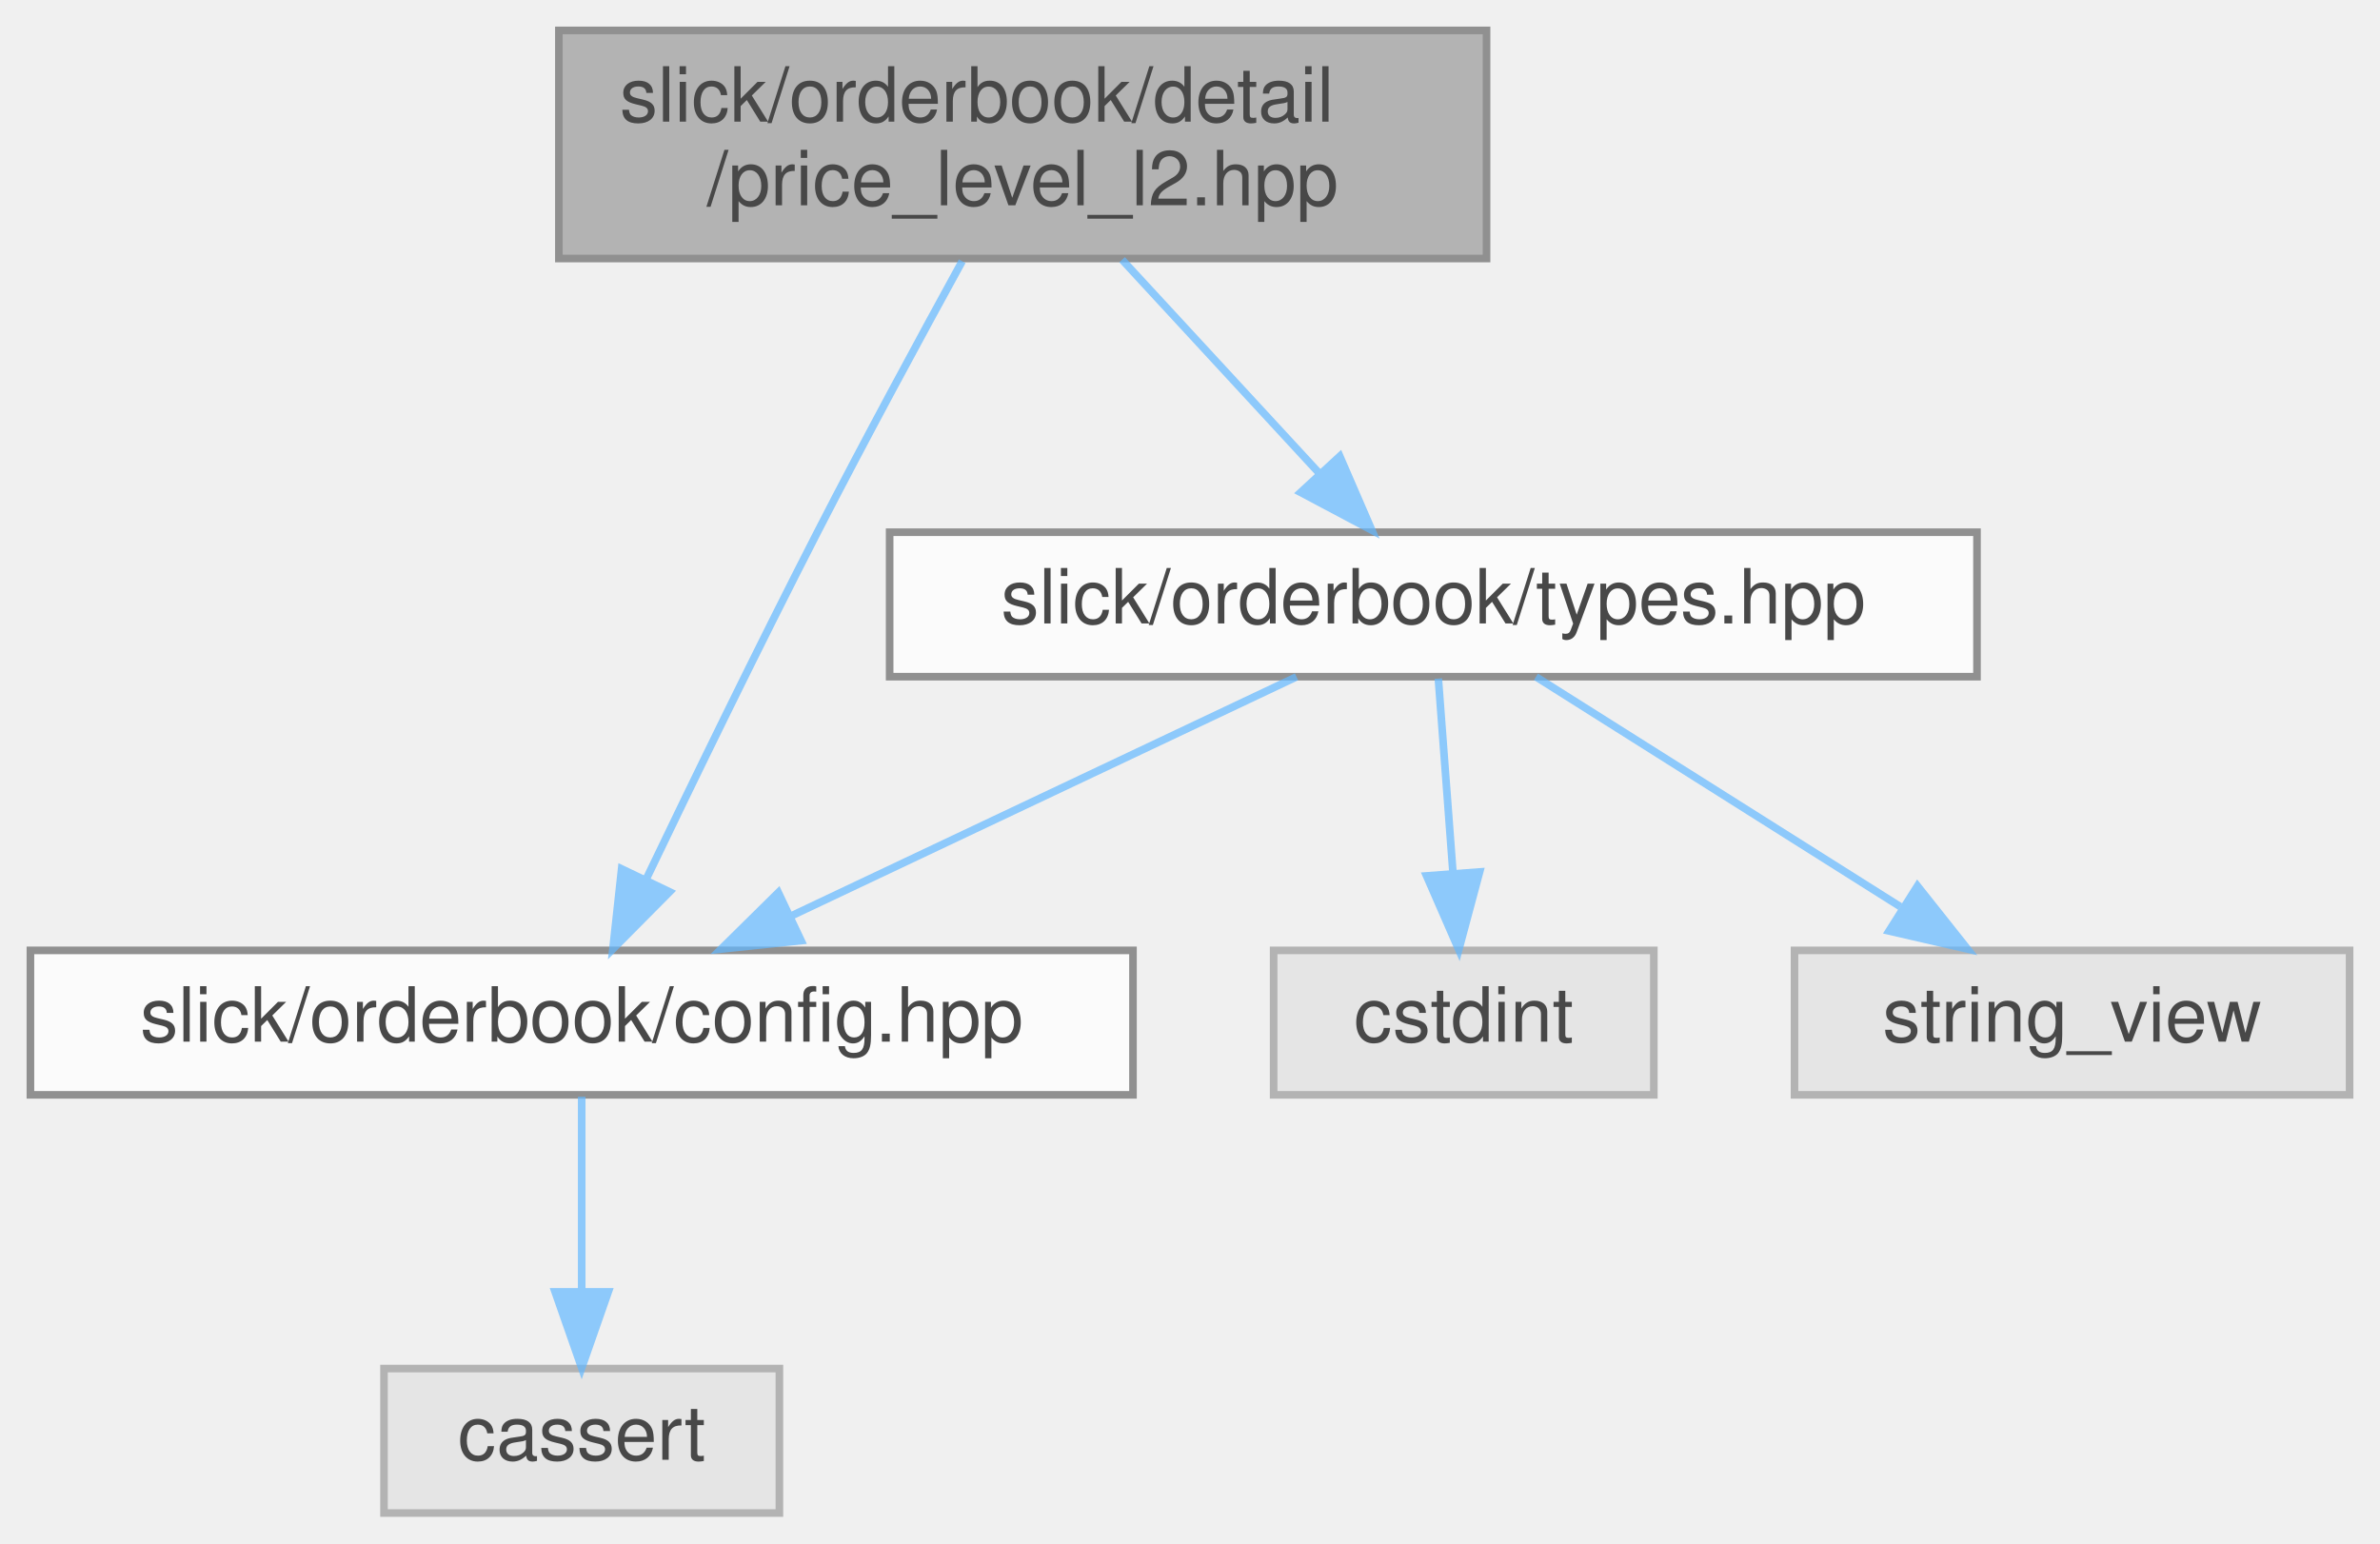
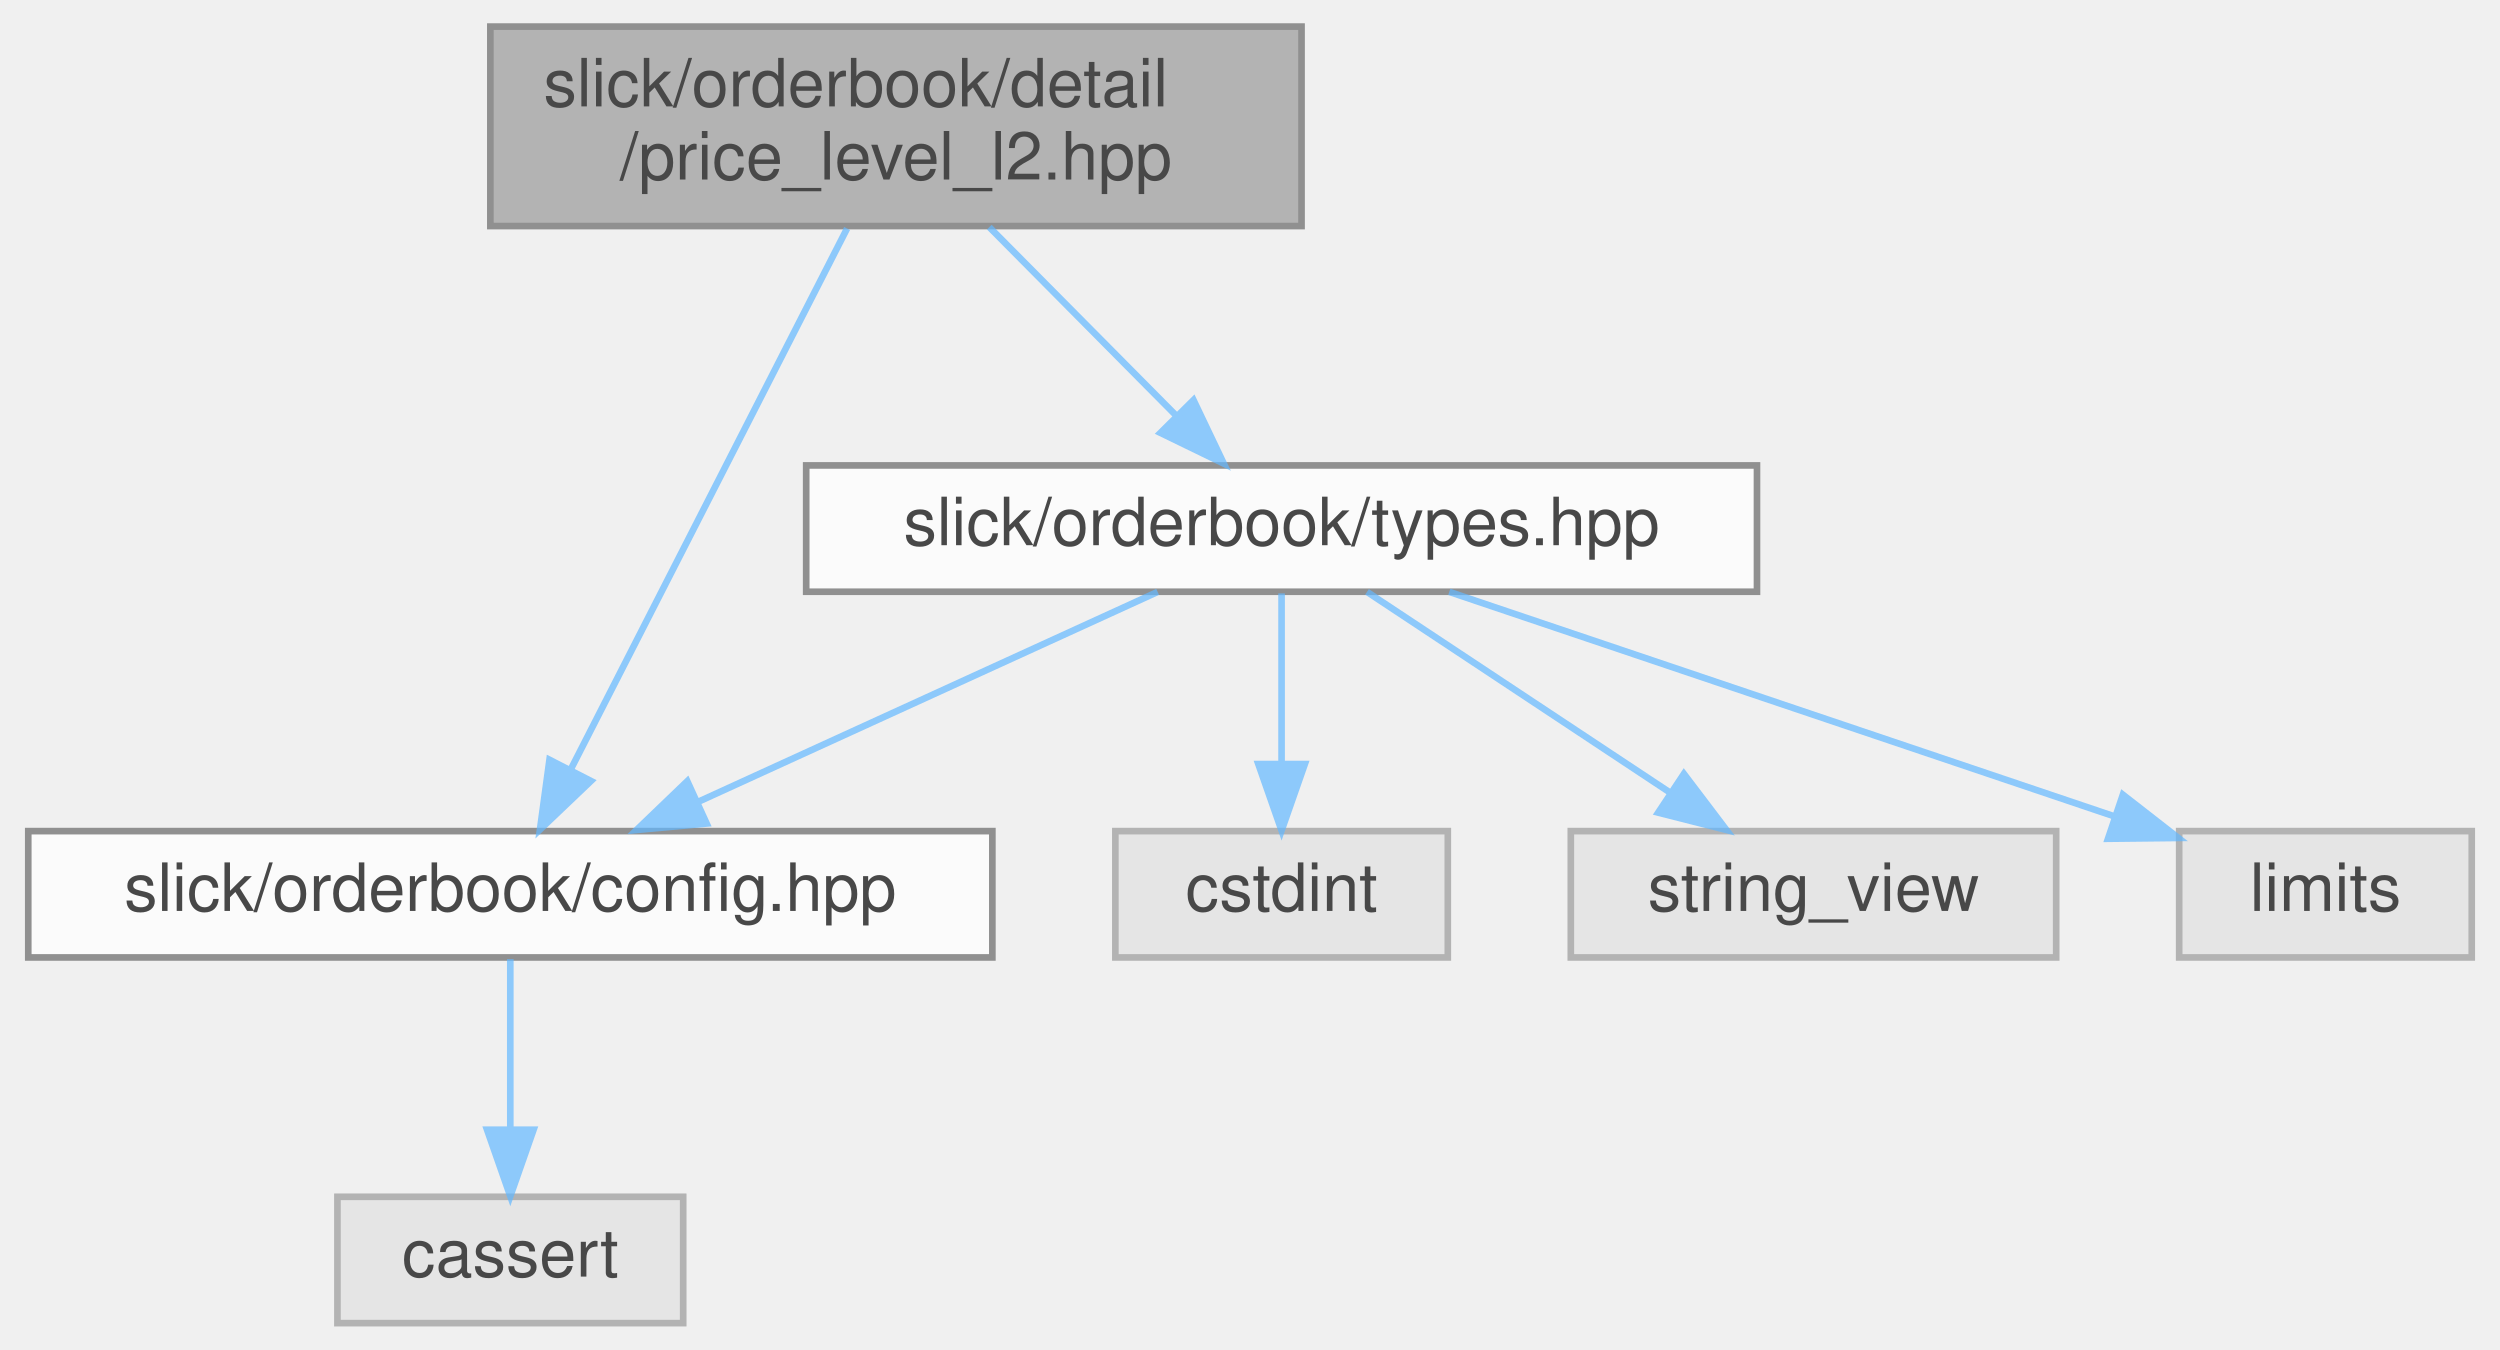
- <svg xmlns="http://www.w3.org/2000/svg" xmlns:xlink="http://www.w3.org/1999/xlink" width="313pt" height="203pt" viewBox="0.00 0.00 313.00 203.00">
+ <svg xmlns="http://www.w3.org/2000/svg" xmlns:xlink="http://www.w3.org/1999/xlink" width="376pt" height="203pt" viewBox="0.00 0.00 375.50 203.00">
  <svg id="main" version="1.1" xml:space="preserve">
    <style type="text/css">
.node, .edge {opacity: 0.7;}
.node.selected, .edge.selected {opacity: 1;}
.edge:hover path { stroke: red; }
.edge:hover polygon { stroke: red; fill: red; }
</style>
    <svg id="graph" class="graph">
      <g id="graph0" class="graph" transform="scale(1 1) rotate(0) translate(4 199)">
        <g id="Node000001" class="node">
          <g id="a_Node000001">
            <a xlink:title=" ">
              <polygon fill="#999999" stroke="#666666" points="191.5,-195 69.5,-195 69.5,-165 191.5,-165 191.5,-195" />
              <text text-anchor="start" x="77.5" y="-183" font-family="Helvetica,sans-Serif" font-size="10.00">slick/orderbook/detail</text>
              <text text-anchor="middle" x="130.5" y="-172" font-family="Helvetica,sans-Serif" font-size="10.00">/price_level_l2.hpp</text>
            </a>
          </g>
        </g>
        <g id="Node000002" class="node">
          <g id="a_Node000002">
            <a xlink:href="config_8hpp.html" target="_top" xlink:title=" ">
              <polygon fill="white" stroke="#666666" points="145,-74 0,-74 0,-55 145,-55 145,-74" />
              <text text-anchor="middle" x="72.5" y="-62" font-family="Helvetica,sans-Serif" font-size="10.00">slick/orderbook/config.hpp</text>
            </a>
          </g>
        </g>
        <g id="edge1_Node000001_Node000002" class="edge">
          <g id="a_edge1_Node000001_Node000002">
            <a xlink:title=" ">
-               <path fill="none" stroke="#63b8ff" d="M122.54,-164.64C117.08,-154.69 109.72,-141.11 103.5,-129 95.63,-113.67 87.06,-96.05 80.93,-83.26" />
-               <polygon fill="#63b8ff" stroke="#63b8ff" points="84.06,-81.7 76.6,-74.18 77.75,-84.72 84.06,-81.7" />
+               <path fill="none" stroke="#63b8ff" d="M123.15,-164.63C112.58,-143.93 93.08,-105.78 81.61,-83.32" />
+               <polygon fill="#63b8ff" stroke="#63b8ff" points="84.63,-81.54 76.96,-74.23 78.39,-84.73 84.63,-81.54" />
            </a>
          </g>
        </g>
        <g id="Node000004" class="node">
          <g id="a_Node000004">
            <a xlink:href="types_8hpp.html" target="_top" xlink:title=" ">
-               <polygon fill="white" stroke="#666666" points="256,-129 113,-129 113,-110 256,-110 256,-129" />
-               <text text-anchor="middle" x="184.5" y="-117" font-family="Helvetica,sans-Serif" font-size="10.00">slick/orderbook/types.hpp</text>
+               <polygon fill="white" stroke="#666666" points="260,-129 117,-129 117,-110 260,-110 260,-129" />
+               <text text-anchor="middle" x="188.5" y="-117" font-family="Helvetica,sans-Serif" font-size="10.00">slick/orderbook/types.hpp</text>
            </a>
          </g>
        </g>
        <g id="edge3_Node000001_Node000004" class="edge">
          <g id="a_edge3_Node000001_Node000004">
            <a xlink:title=" ">
-               <path fill="none" stroke="#63b8ff" d="M143.57,-164.84C151.41,-156.35 161.41,-145.52 169.56,-136.69" />
-               <polygon fill="#63b8ff" stroke="#63b8ff" points="172.2,-138.99 176.41,-129.27 167.05,-134.24 172.2,-138.99" />
+               <path fill="none" stroke="#63b8ff" d="M144.54,-164.84C153.05,-156.26 163.91,-145.3 172.72,-136.42" />
+               <polygon fill="#63b8ff" stroke="#63b8ff" points="175.25,-138.83 179.81,-129.27 170.28,-133.9 175.25,-138.83" />
            </a>
          </g>
        </g>
        <g id="Node000003" class="node">
          <g id="a_Node000003">
            <a xlink:title=" ">
              <polygon fill="#e0e0e0" stroke="#999999" points="98.5,-19 46.5,-19 46.5,0 98.5,0 98.5,-19" />
              <text text-anchor="middle" x="72.5" y="-7" font-family="Helvetica,sans-Serif" font-size="10.00">cassert</text>
            </a>
          </g>
        </g>
        <g id="edge2_Node000002_Node000003" class="edge">
          <g id="a_edge2_Node000002_Node000003">
            <a xlink:title=" ">
              <path fill="none" stroke="#63b8ff" d="M72.5,-54.75C72.5,-47.8 72.5,-37.85 72.5,-29.13" />
              <polygon fill="#63b8ff" stroke="#63b8ff" points="76,-29.09 72.5,-19.09 69,-29.09 76,-29.09" />
            </a>
          </g>
        </g>
        <g id="edge4_Node000004_Node000002" class="edge">
          <g id="a_edge4_Node000004_Node000002">
            <a xlink:title=" ">
-               <path fill="none" stroke="#63b8ff" d="M166.51,-109.98C148.57,-101.5 120.78,-88.35 100.07,-78.54" />
-               <polygon fill="#63b8ff" stroke="#63b8ff" points="101.36,-75.28 90.82,-74.17 98.36,-81.61 101.36,-75.28" />
+               <path fill="none" stroke="#63b8ff" d="M169.86,-109.98C151.2,-101.46 122.25,-88.23 100.76,-78.41" />
+               <polygon fill="#63b8ff" stroke="#63b8ff" points="102.03,-75.14 91.48,-74.17 99.12,-81.51 102.03,-75.14" />
            </a>
          </g>
        </g>
        <g id="Node000005" class="node">
          <g id="a_Node000005">
            <a xlink:title=" ">
              <polygon fill="#e0e0e0" stroke="#999999" points="213.5,-74 163.5,-74 163.5,-55 213.5,-55 213.5,-74" />
              <text text-anchor="middle" x="188.5" y="-62" font-family="Helvetica,sans-Serif" font-size="10.00">cstdint</text>
            </a>
          </g>
        </g>
        <g id="edge5_Node000004_Node000005" class="edge">
          <g id="a_edge5_Node000004_Node000005">
            <a xlink:title=" ">
-               <path fill="none" stroke="#63b8ff" d="M185.16,-109.75C185.68,-102.8 186.44,-92.85 187.09,-84.13" />
-               <polygon fill="#63b8ff" stroke="#63b8ff" points="190.59,-84.32 187.85,-74.09 183.61,-83.8 190.59,-84.32" />
+               <path fill="none" stroke="#63b8ff" d="M188.5,-109.75C188.5,-102.8 188.5,-92.85 188.5,-84.13" />
+               <polygon fill="#63b8ff" stroke="#63b8ff" points="192,-84.09 188.5,-74.09 185,-84.09 192,-84.09" />
            </a>
          </g>
        </g>
        <g id="Node000006" class="node">
          <g id="a_Node000006">
            <a xlink:title=" ">
              <polygon fill="#e0e0e0" stroke="#999999" points="305,-74 232,-74 232,-55 305,-55 305,-74" />
              <text text-anchor="middle" x="268.5" y="-62" font-family="Helvetica,sans-Serif" font-size="10.00">string_view</text>
            </a>
          </g>
        </g>
        <g id="edge6_Node000004_Node000006" class="edge">
          <g id="a_edge6_Node000004_Node000006">
            <a xlink:title=" ">
-               <path fill="none" stroke="#63b8ff" d="M198,-109.98C210.9,-101.84 230.6,-89.41 245.9,-79.76" />
-               <polygon fill="#63b8ff" stroke="#63b8ff" points="248.17,-82.47 254.76,-74.17 244.43,-76.55 248.17,-82.47" />
+               <path fill="none" stroke="#63b8ff" d="M201.35,-109.98C213.64,-101.84 232.41,-89.41 246.98,-79.76" />
+               <polygon fill="#63b8ff" stroke="#63b8ff" points="249.01,-82.61 255.41,-74.17 245.14,-76.78 249.01,-82.61" />
+             </a>
+           </g>
+         </g>
+         <g id="Node000007" class="node">
+           <g id="a_Node000007">
+             <a xlink:title=" ">
+               <polygon fill="#e0e0e0" stroke="#999999" points="367.5,-74 323.5,-74 323.5,-55 367.5,-55 367.5,-74" />
+               <text text-anchor="middle" x="345.5" y="-62" font-family="Helvetica,sans-Serif" font-size="10.00">limits</text>
+             </a>
+           </g>
+         </g>
+         <g id="edge7_Node000004_Node000007" class="edge">
+           <g id="a_edge7_Node000004_Node000007">
+             <a xlink:title=" ">
+               <path fill="none" stroke="#63b8ff" d="M213.72,-109.98C240.86,-100.82 284.09,-86.23 313.57,-76.28" />
+               <polygon fill="#63b8ff" stroke="#63b8ff" points="315.03,-79.48 323.38,-72.97 312.79,-72.85 315.03,-79.48" />
            </a>
          </g>
        </g>
      </g>
    </svg>
  </svg>
  <style type="text/css">

[data-mouse-over-selected='false'] { opacity: 0.7; }
[data-mouse-over-selected='true']  { opacity: 1.0; }

</style>
</svg>
